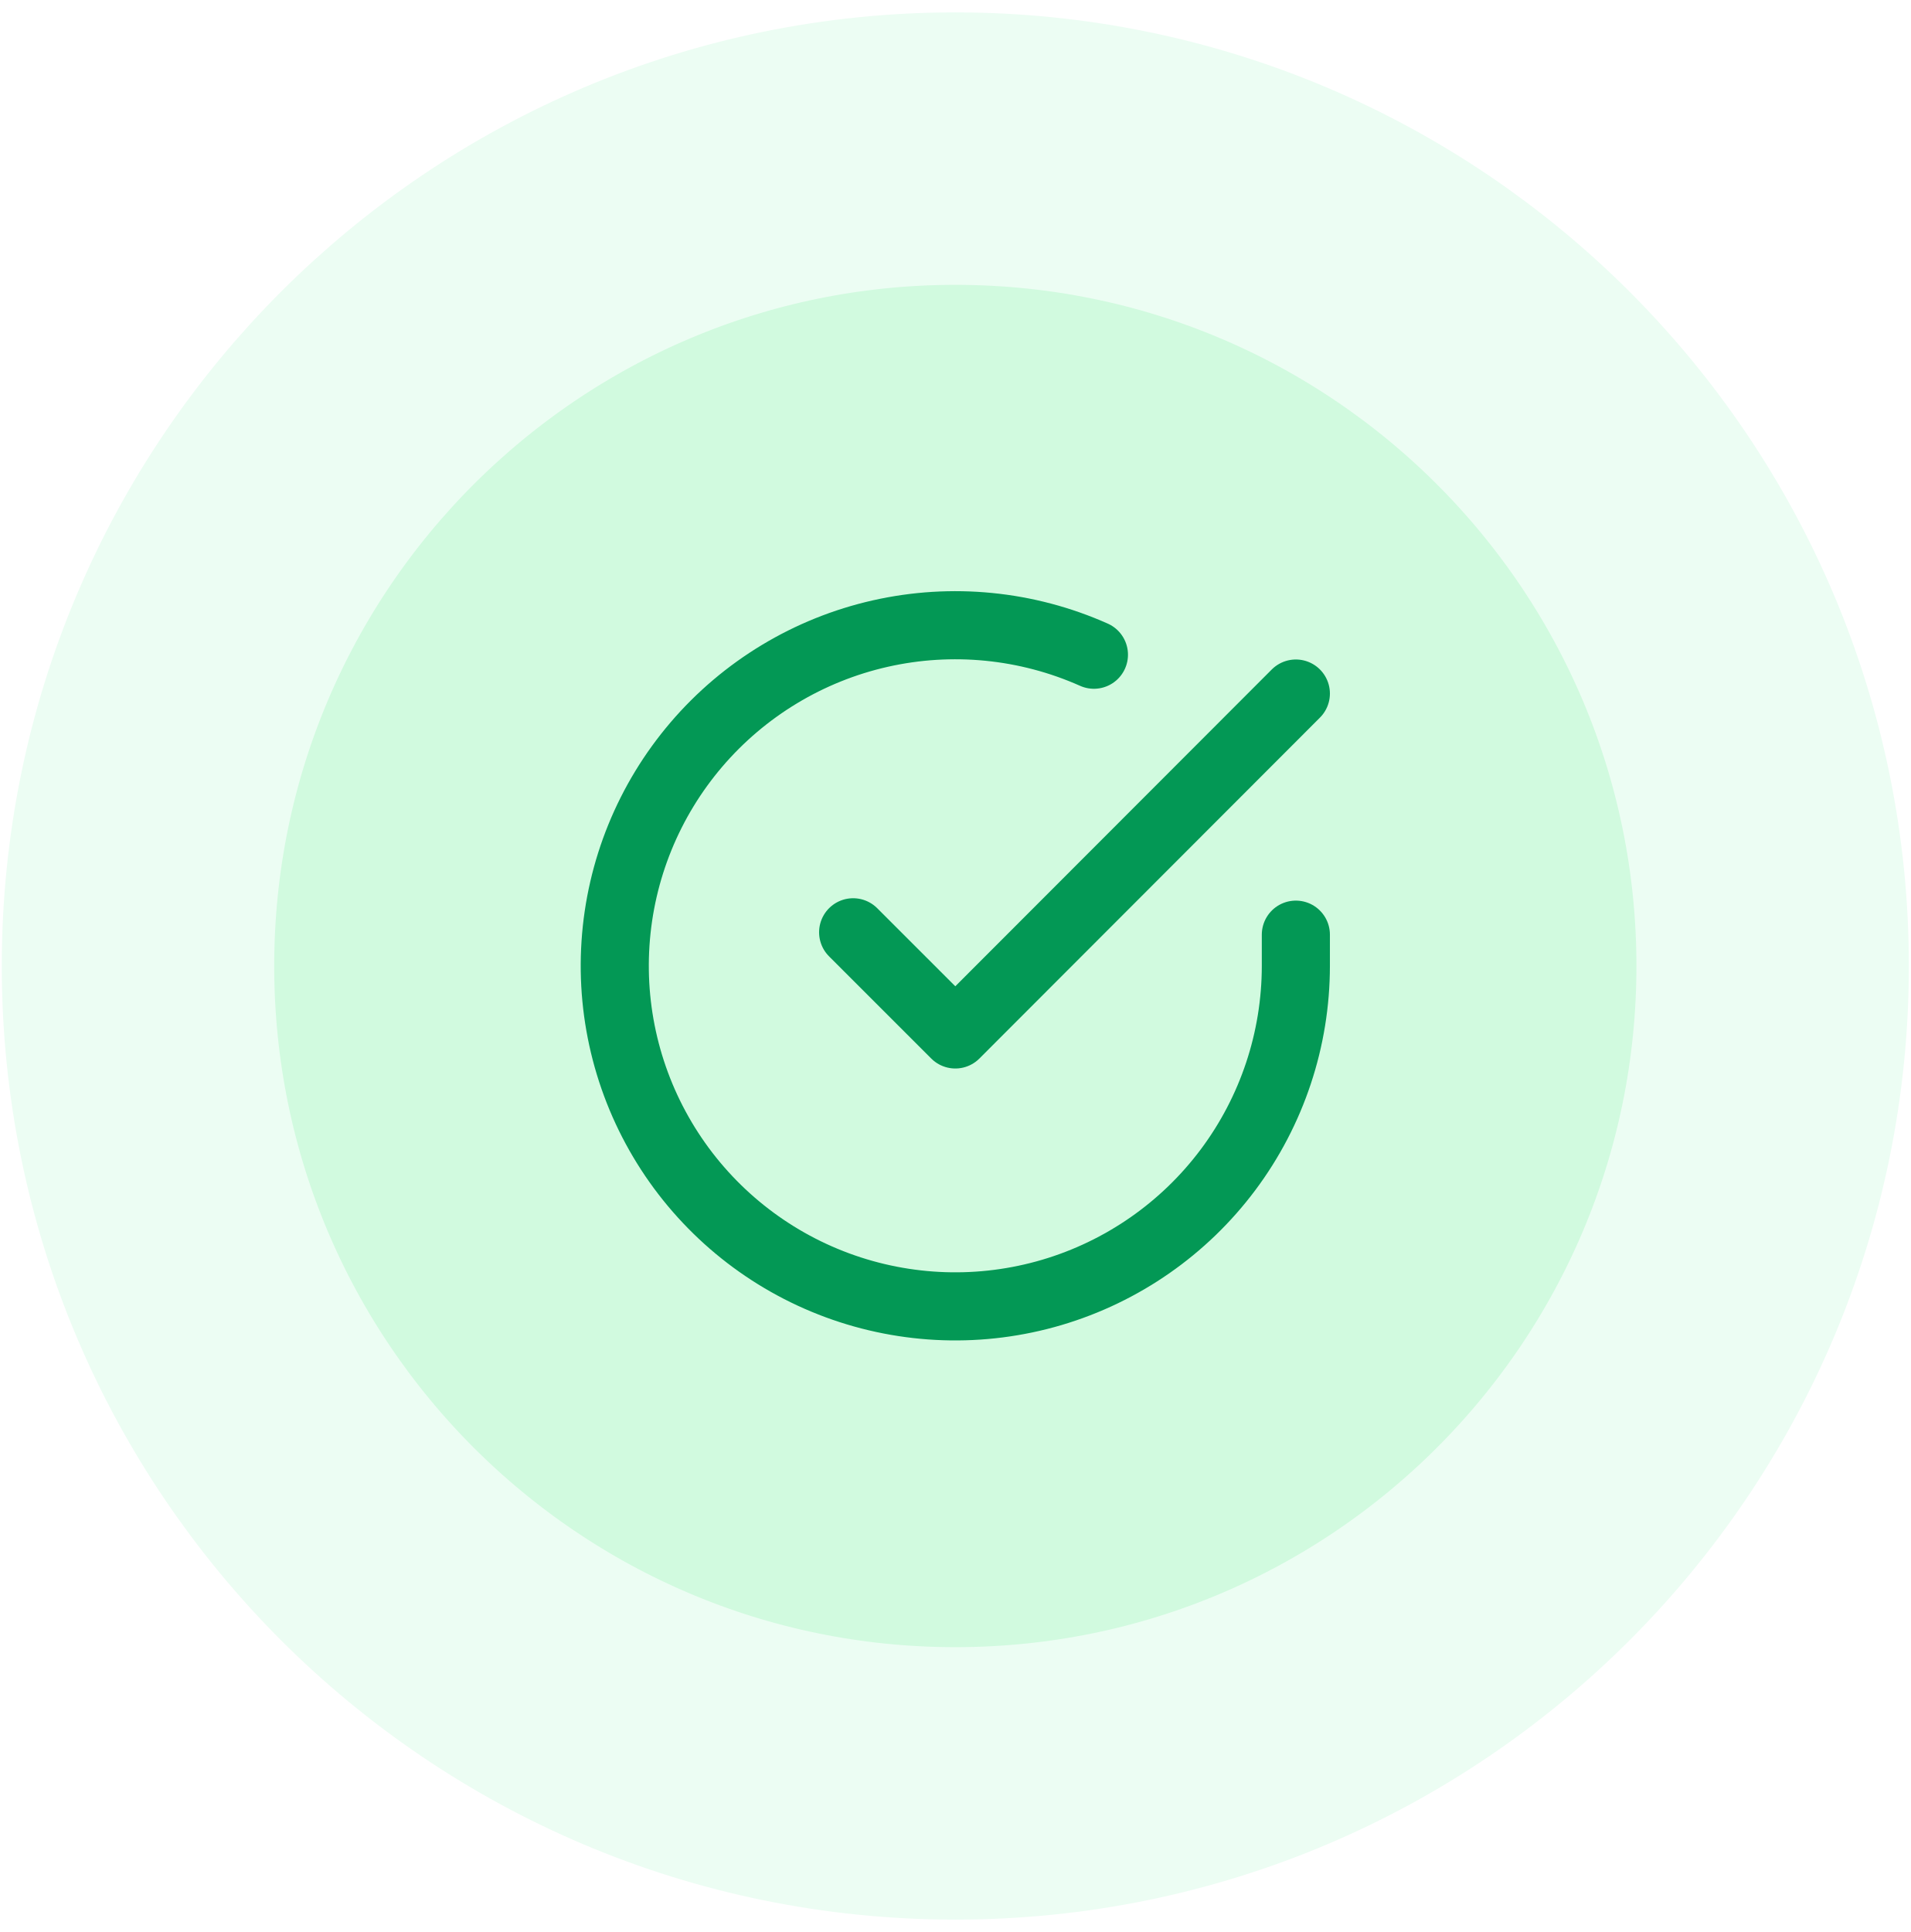
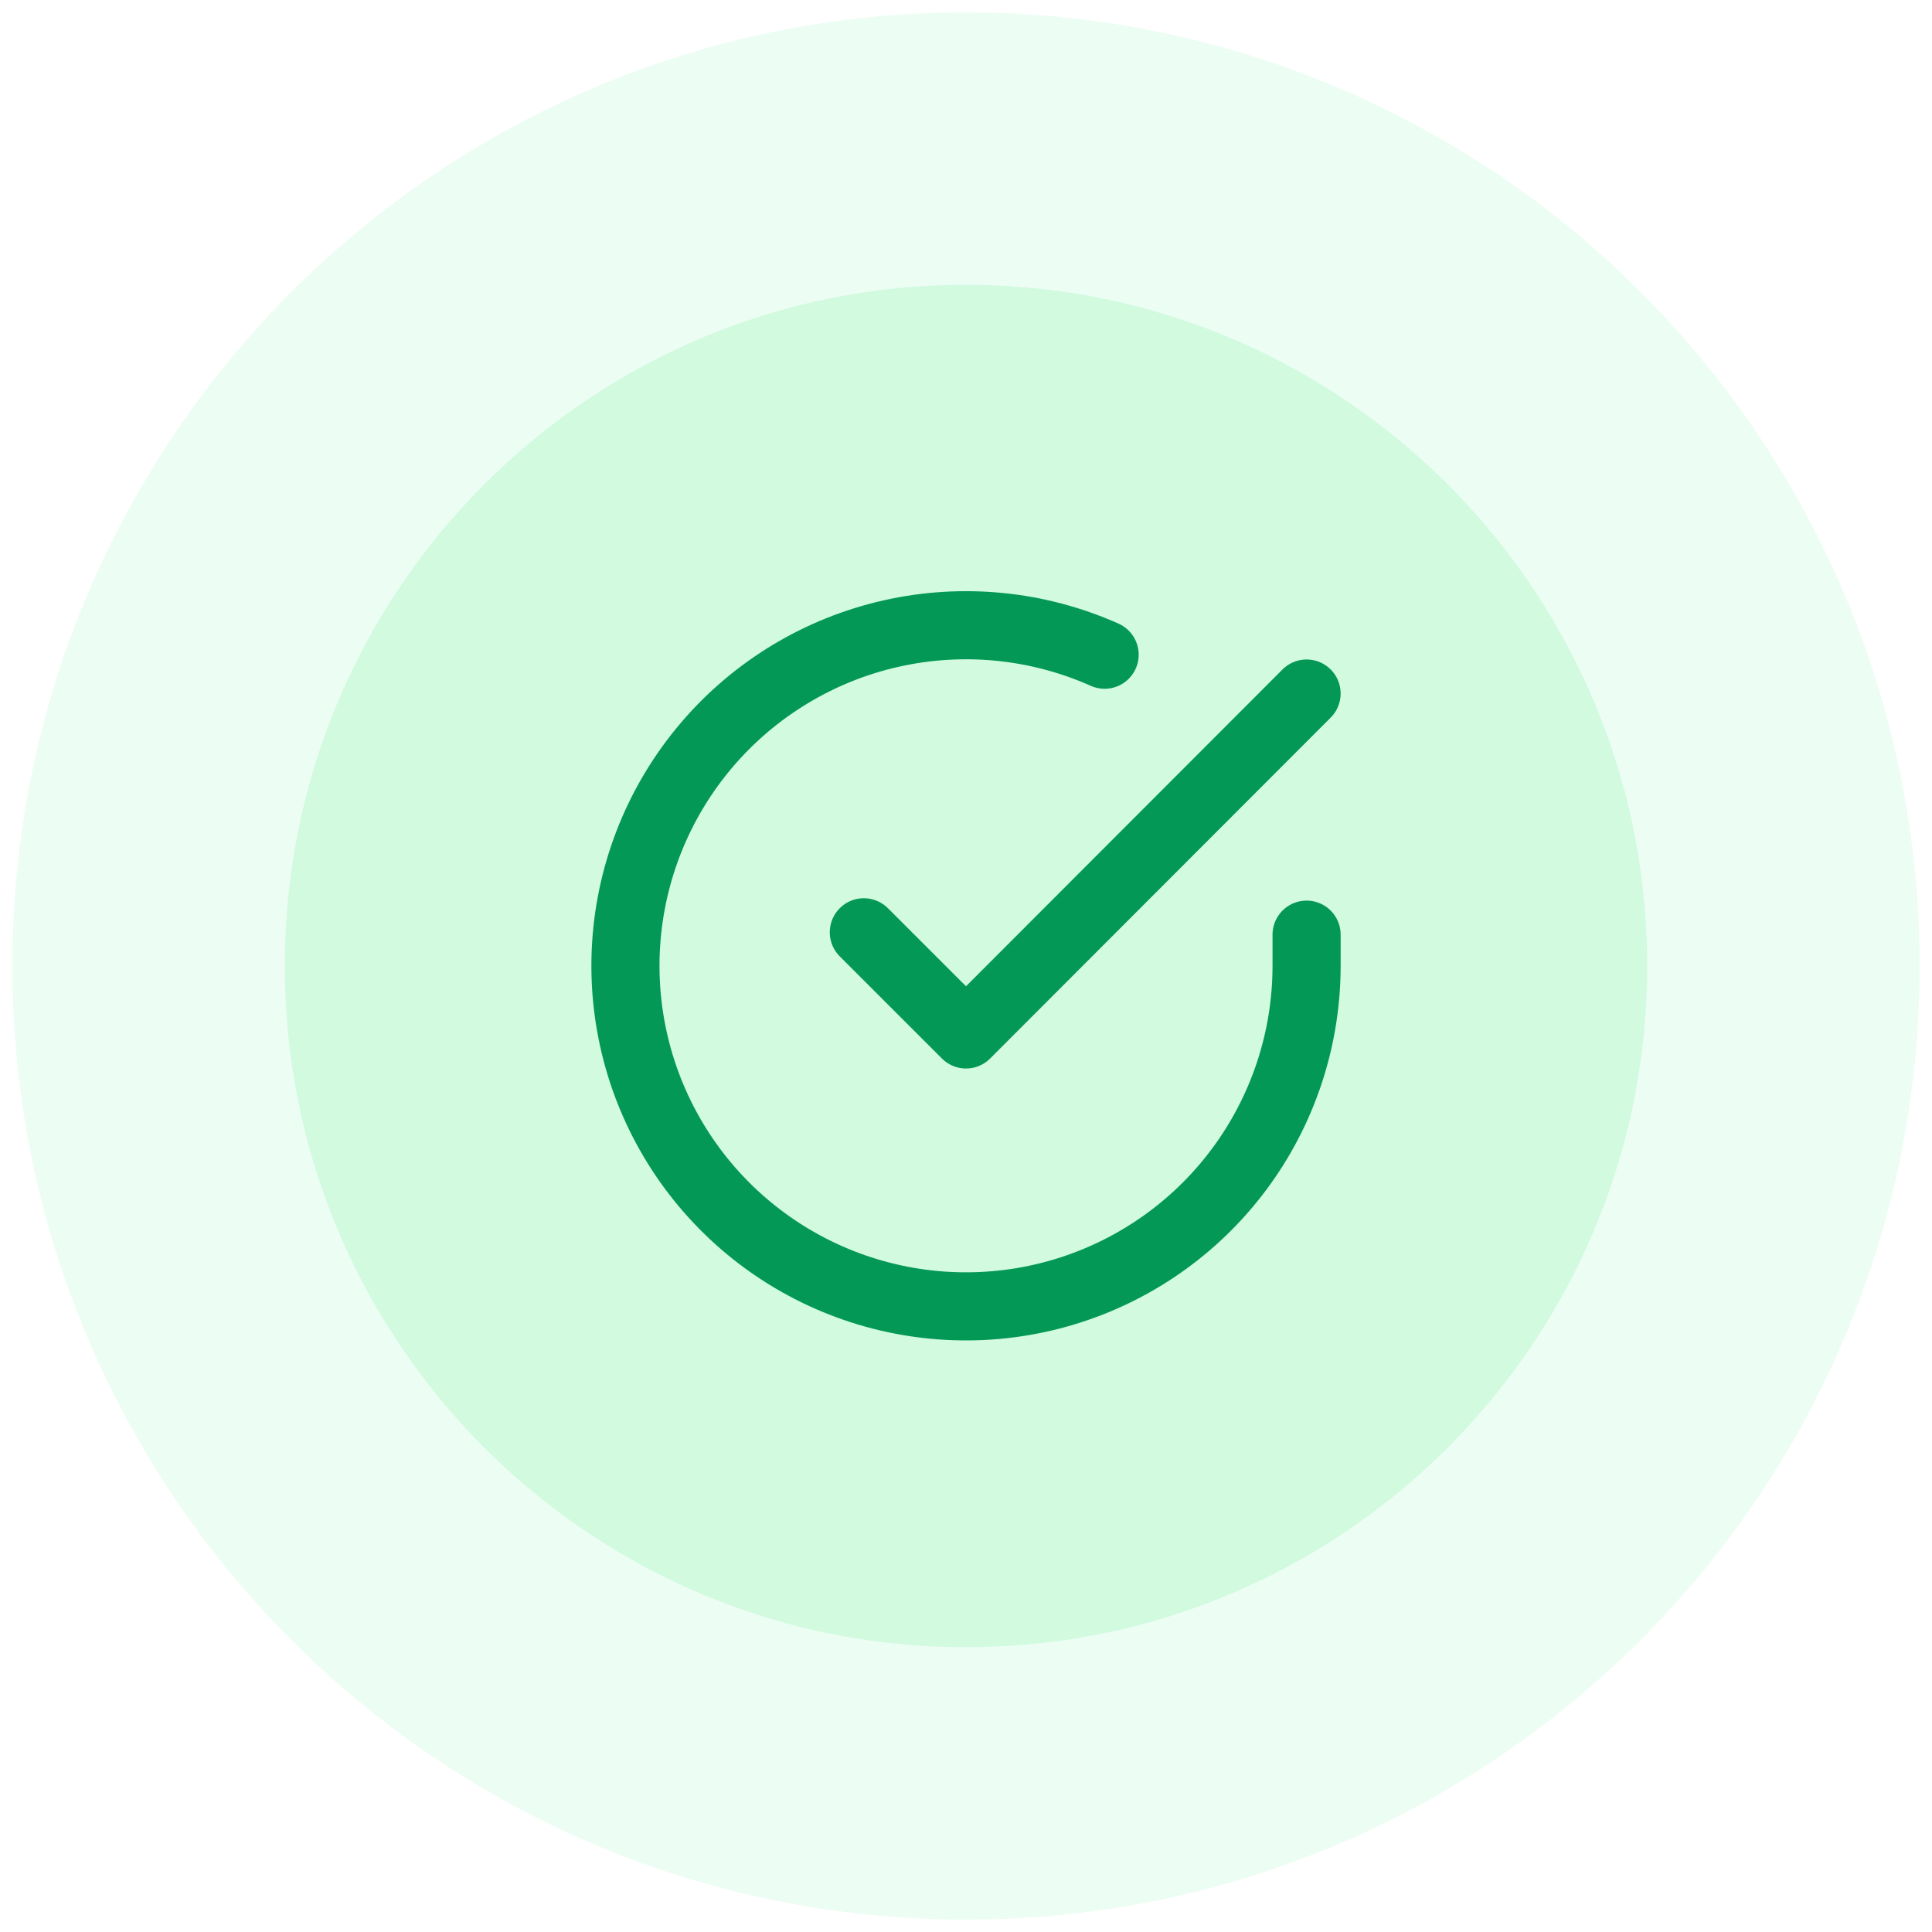
- <svg xmlns="http://www.w3.org/2000/svg" width="90" height="91" viewBox="0 0 90 91" fill="none">
-   <rect x="6.5" y="7" width="77" height="77" rx="38.5" fill="#D1FADF" />
-   <path d="M61.041 44.024V45.5C61.039 48.959 59.919 52.325 57.848 55.096C55.777 57.866 52.865 59.893 49.548 60.874C46.231 61.855 42.685 61.737 39.44 60.538C36.196 59.34 33.425 57.124 31.542 54.222C29.66 51.32 28.765 47.887 28.993 44.435C29.22 40.983 30.558 37.698 32.805 35.068C35.053 32.438 38.09 30.606 41.464 29.843C44.839 29.081 48.369 29.43 51.529 30.838M61.041 32.667L45 48.724L40.187 43.912" stroke="#039855" stroke-width="3.208" stroke-linecap="round" stroke-linejoin="round" />
-   <rect x="6.5" y="7" width="77" height="77" rx="38.5" stroke="#ECFDF3" stroke-width="12.833" />
+ <svg xmlns="http://www.w3.org/2000/svg" width="91" height="91" viewBox="0 0 91 91" fill="none">
+   <rect x="7" y="7" width="77" height="77" rx="38.5" fill="#D1FADF" />
+   <path d="M61.542 44.024V45.5C61.54 48.959 60.42 52.325 58.349 55.096C56.278 57.867 53.366 59.893 50.049 60.874C46.732 61.855 43.186 61.737 39.941 60.538C36.697 59.34 33.926 57.124 32.043 54.222C30.16 51.32 29.266 47.887 29.494 44.435C29.721 40.984 31.059 37.698 33.306 35.068C35.554 32.439 38.591 30.606 41.965 29.844C45.34 29.081 48.87 29.43 52.03 30.838M61.542 32.667L45.501 48.724L40.688 43.912" stroke="#039855" stroke-width="3.208" stroke-linecap="round" stroke-linejoin="round" />
+   <rect x="7" y="7" width="77" height="77" rx="38.5" stroke="#ECFDF3" stroke-width="12.833" />
</svg>
